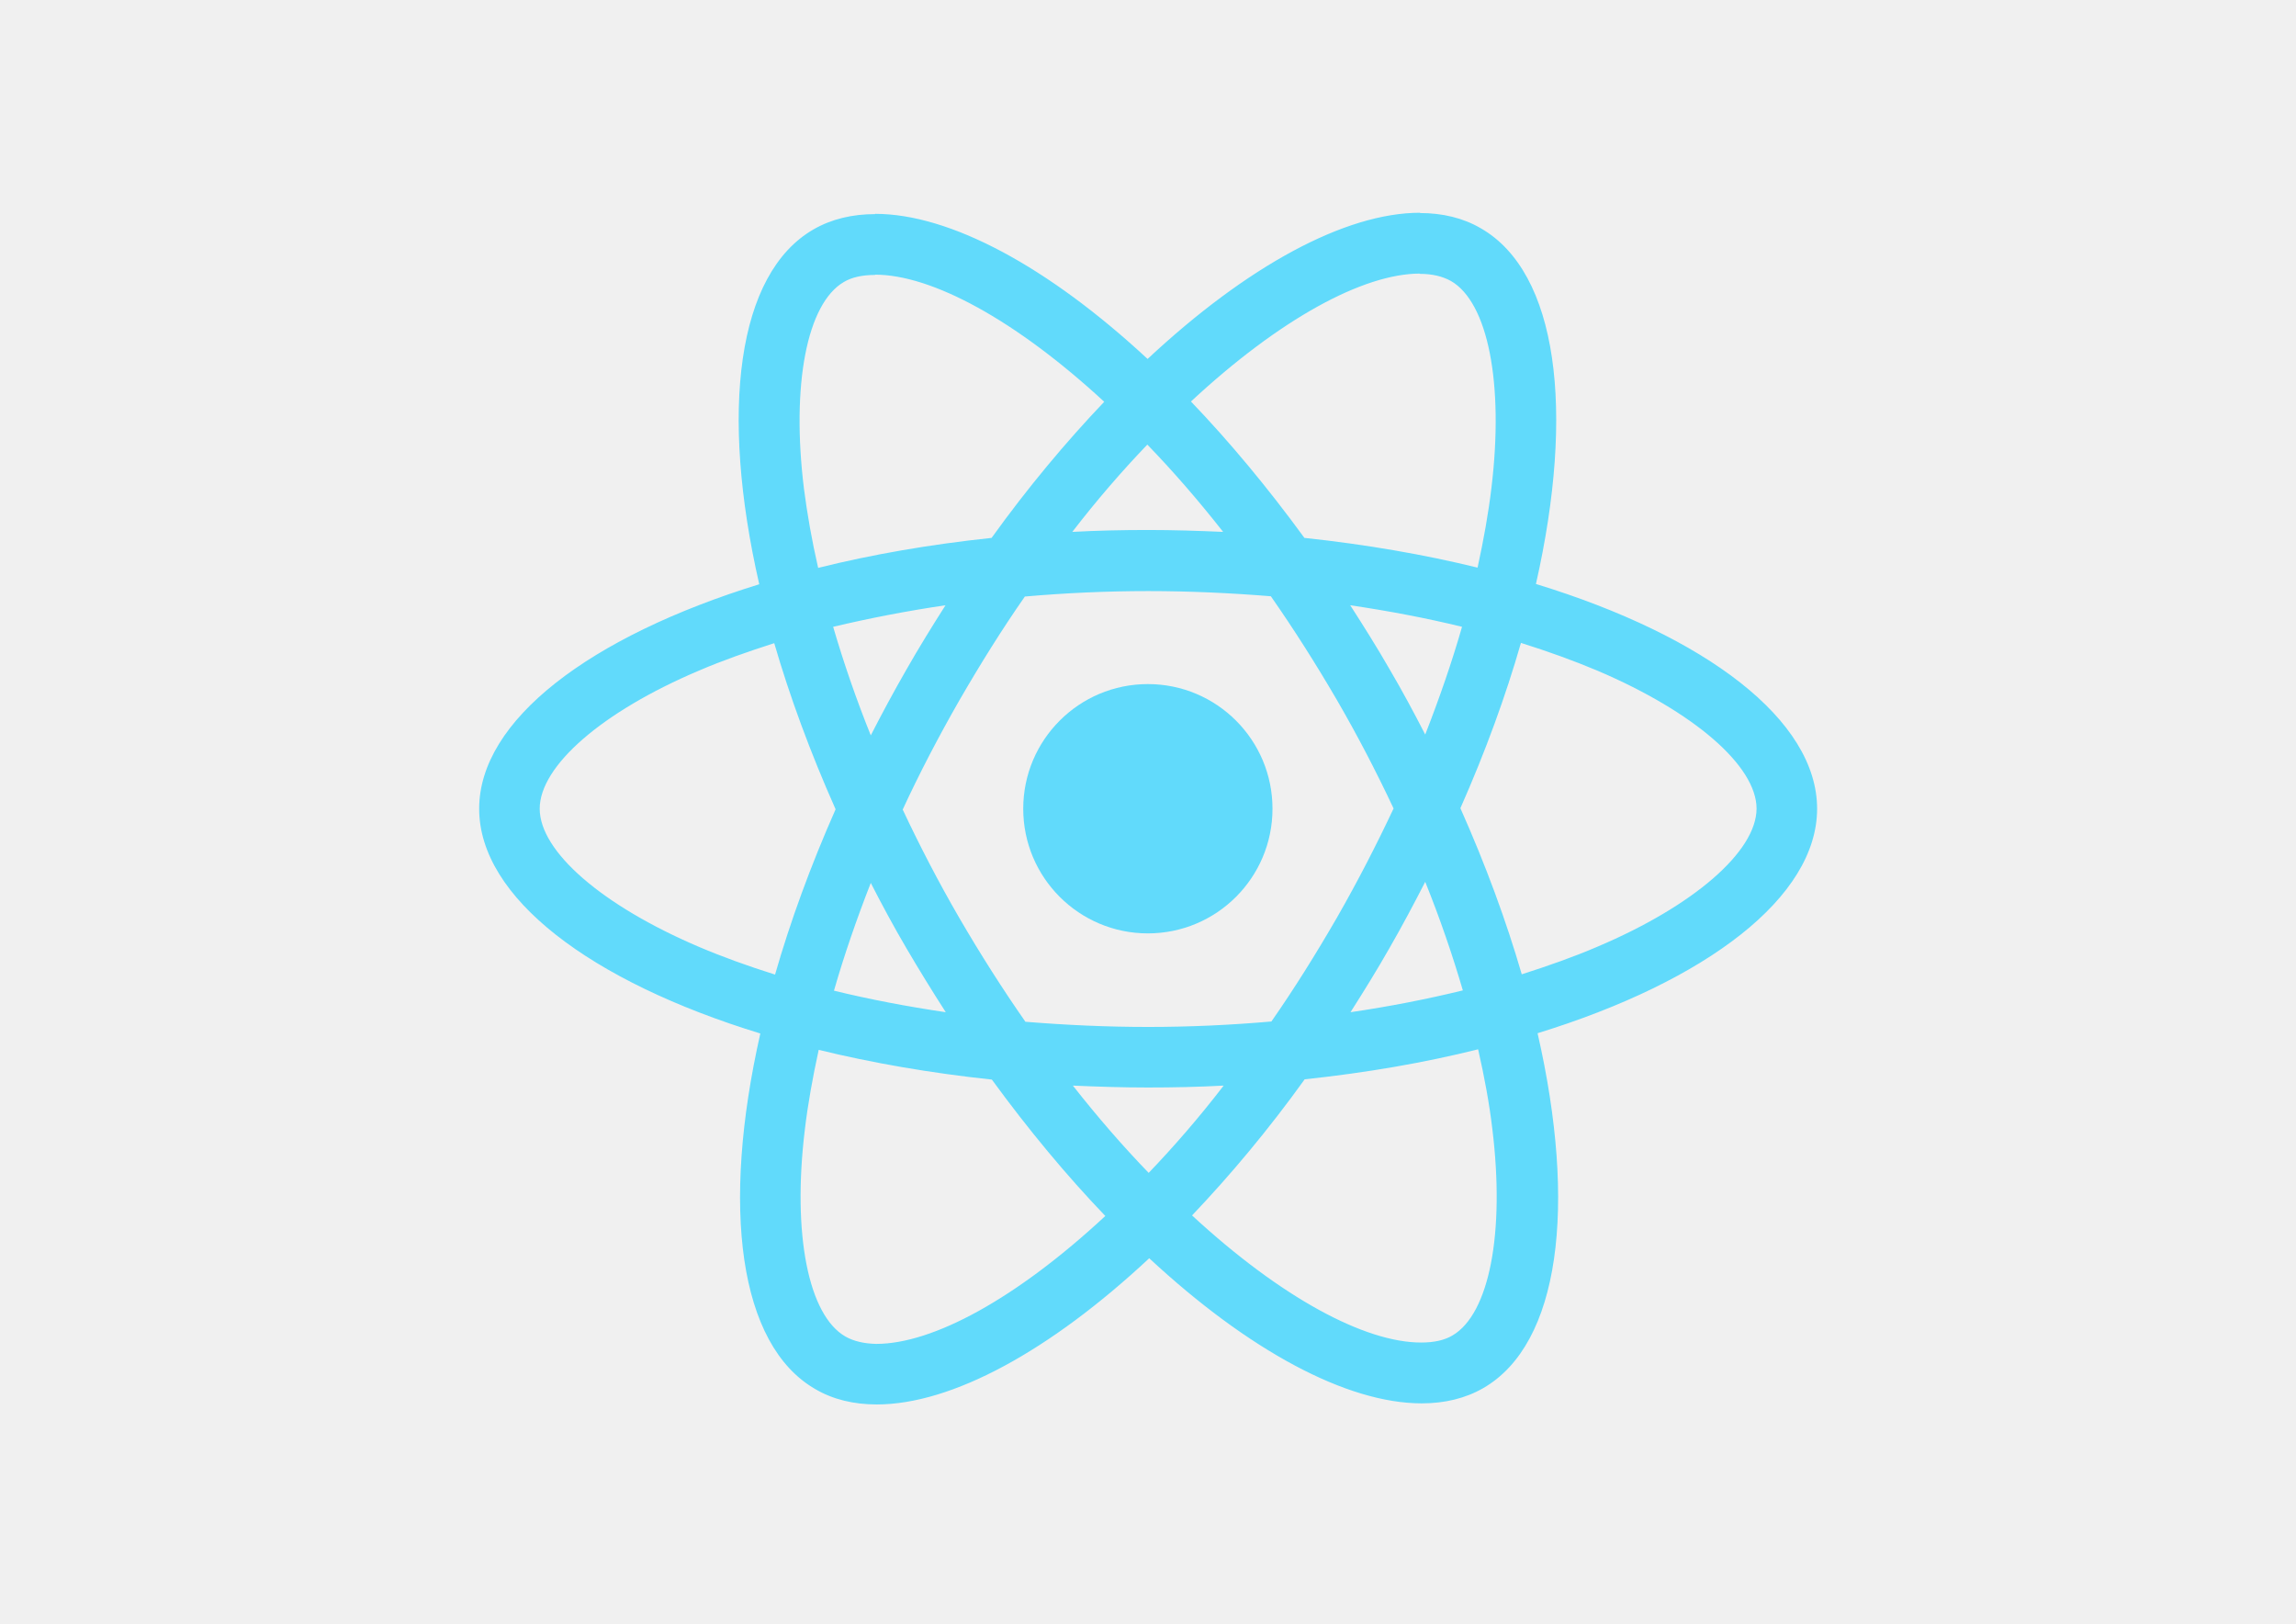
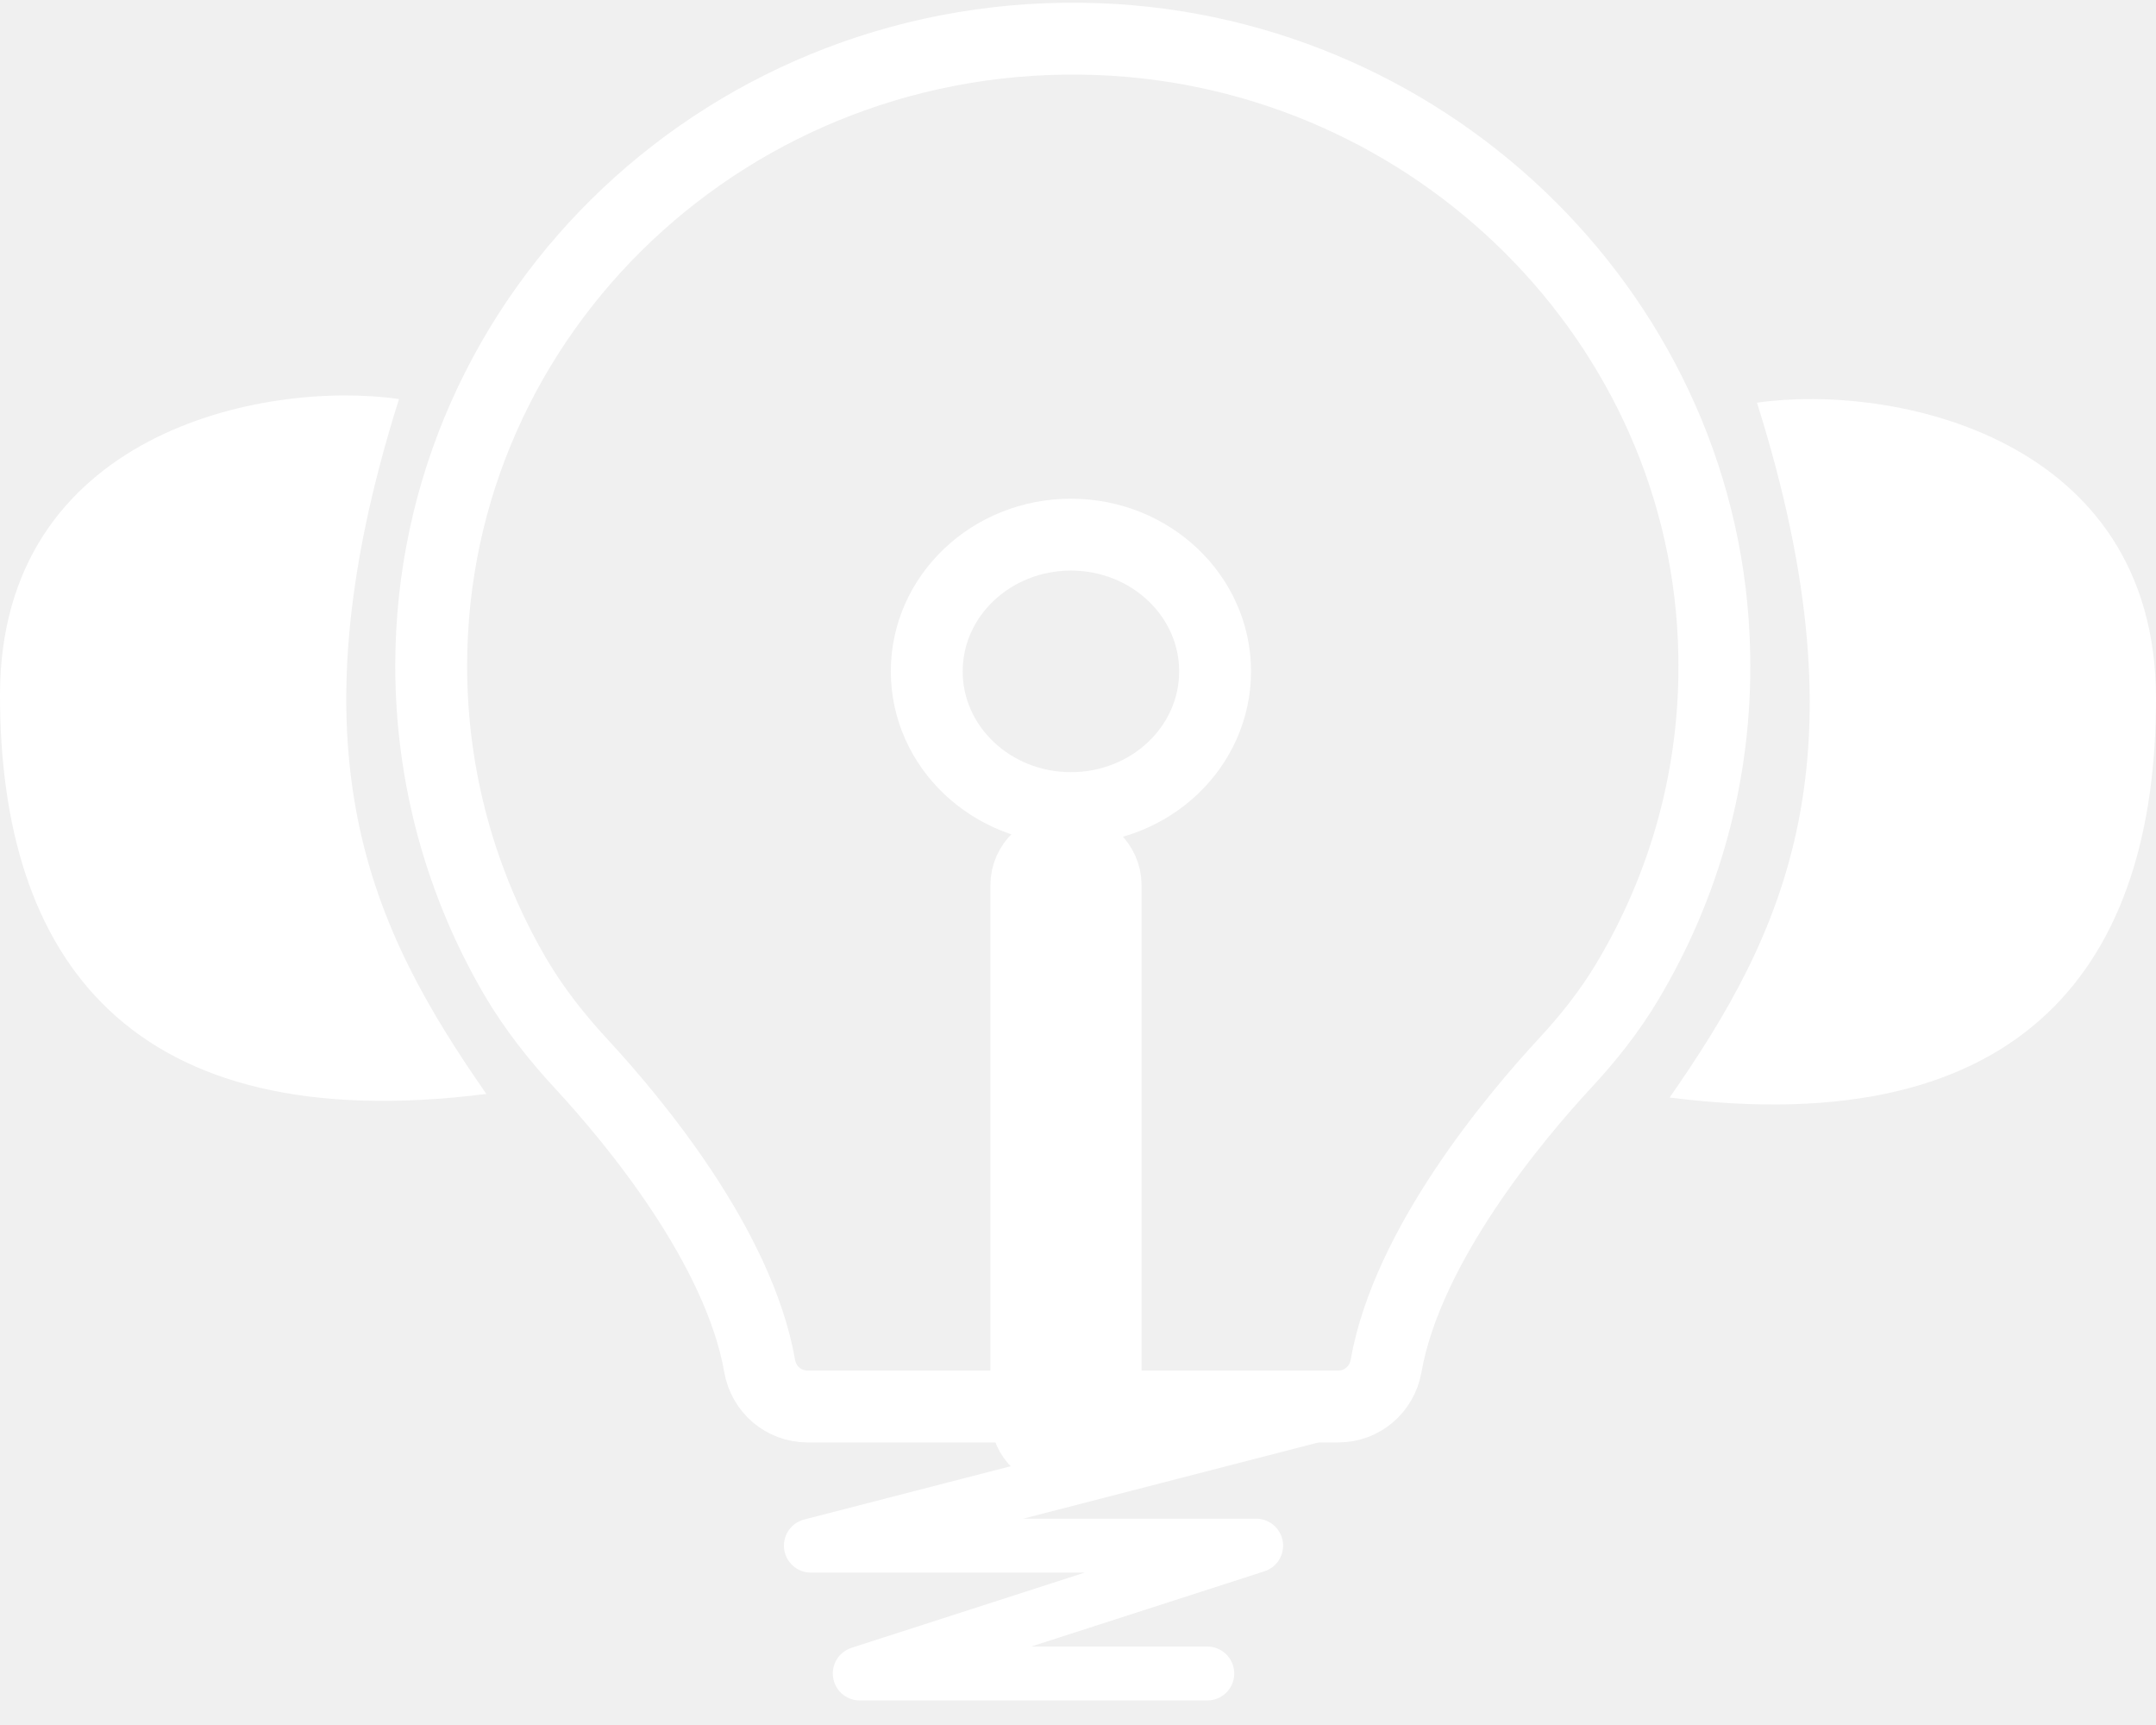
- <svg xmlns="http://www.w3.org/2000/svg" viewBox="0 0 841.9 595.3">
-   <g fill="#61DAFB">
-     <path d="M666.3 296.5c0-32.5-40.7-63.3-103.1-82.4 14.4-63.6 8-114.2-20.2-130.4-6.5-3.8-14.1-5.6-22.4-5.6v22.3c4.6 0 8.3.9 11.4 2.6 13.6 7.8 19.5 37.5 14.9 75.7-1.1 9.4-2.9 19.3-5.1 29.4-19.6-4.8-41-8.5-63.5-10.9-13.5-18.5-27.5-35.3-41.6-50 32.6-30.3 63.2-46.9 84-46.9V78c-27.5 0-63.5 19.6-99.9 53.6-36.4-33.8-72.4-53.2-99.9-53.2v22.3c20.7 0 51.4 16.5 84 46.6-14 14.7-28 31.4-41.3 49.9-22.6 2.4-44 6.1-63.6 11-2.3-10-4-19.7-5.2-29-4.7-38.2 1.1-67.9 14.6-75.8 3-1.8 6.9-2.6 11.5-2.6V78.5c-8.4 0-16 1.8-22.6 5.6-28.1 16.2-34.4 66.7-19.9 130.1-62.2 19.2-102.7 49.9-102.7 82.3 0 32.5 40.7 63.3 103.1 82.4-14.4 63.6-8 114.2 20.2 130.4 6.5 3.8 14.1 5.6 22.5 5.6 27.5 0 63.5-19.6 99.9-53.6 36.4 33.8 72.4 53.2 99.9 53.2 8.4 0 16-1.8 22.6-5.6 28.1-16.2 34.4-66.7 19.9-130.1 62-19.1 102.5-49.9 102.5-82.3zm-130.2-66.7c-3.7 12.9-8.3 26.2-13.5 39.5-4.1-8-8.4-16-13.1-24-4.6-8-9.5-15.8-14.4-23.4 14.2 2.1 27.9 4.7 41 7.9zm-45.8 106.5c-7.8 13.5-15.8 26.3-24.1 38.2-14.9 1.3-30 2-45.2 2-15.1 0-30.2-.7-45-1.9-8.3-11.9-16.4-24.6-24.2-38-7.6-13.1-14.5-26.4-20.8-39.8 6.2-13.4 13.2-26.8 20.7-39.9 7.8-13.5 15.8-26.3 24.1-38.2 14.9-1.3 30-2 45.2-2 15.1 0 30.2.7 45 1.9 8.3 11.9 16.4 24.6 24.2 38 7.6 13.1 14.5 26.4 20.8 39.8-6.3 13.4-13.2 26.8-20.7 39.9zm32.3-13c5.4 13.4 10 26.8 13.8 39.8-13.1 3.2-26.9 5.9-41.2 8 4.9-7.7 9.8-15.6 14.4-23.7 4.6-8 8.9-16.1 13-24.1zM421.2 430c-9.3-9.6-18.6-20.3-27.8-32 9 .4 18.2.7 27.5.7 9.4 0 18.7-.2 27.8-.7-9 11.7-18.3 22.4-27.5 32zm-74.4-58.9c-14.2-2.1-27.9-4.7-41-7.9 3.7-12.9 8.3-26.2 13.5-39.5 4.1 8 8.4 16 13.1 24 4.7 8 9.5 15.8 14.4 23.4zM420.7 163c9.3 9.6 18.6 20.3 27.8 32-9-.4-18.2-.7-27.5-.7-9.4 0-18.7.2-27.8.7 9-11.7 18.3-22.4 27.5-32zm-74 58.9c-4.9 7.7-9.8 15.6-14.4 23.7-4.6 8-8.9 16-13 24-5.4-13.4-10-26.8-13.8-39.8 13.1-3.1 26.9-5.8 41.2-7.9zm-90.5 125.2c-35.4-15.1-58.3-34.9-58.3-50.6 0-15.7 22.9-35.6 58.3-50.6 8.6-3.7 18-7 27.7-10.1 5.7 19.6 13.2 40 22.5 60.9-9.2 20.8-16.6 41.1-22.2 60.6-9.9-3.1-19.3-6.5-28-10.2zM310 490c-13.6-7.8-19.5-37.5-14.9-75.7 1.1-9.4 2.9-19.3 5.1-29.4 19.6 4.8 41 8.5 63.5 10.9 13.5 18.5 27.5 35.3 41.6 50-32.6 30.3-63.2 46.9-84 46.9-4.5-.1-8.3-1-11.3-2.7zm237.2-76.2c4.7 38.2-1.1 67.9-14.6 75.8-3 1.8-6.9 2.6-11.5 2.6-20.7 0-51.4-16.5-84-46.6 14-14.7 28-31.4 41.3-49.9 22.6-2.4 44-6.1 63.6-11 2.3 10.1 4.1 19.8 5.2 29.1zm38.5-66.7c-8.6 3.7-18 7-27.7 10.1-5.7-19.6-13.2-40-22.5-60.9 9.2-20.8 16.6-41.1 22.2-60.6 9.9 3.1 19.3 6.5 28.1 10.2 35.4 15.1 58.3 34.9 58.3 50.6-.1 15.7-23 35.6-58.4 50.6zM320.8 78.4z" />
-     <circle cx="420.9" cy="296.5" r="45.7" />
-     <path d="M520.5 78.1z" />
+ <svg xmlns="http://www.w3.org/2000/svg" width="60" height="48" viewBox="0 0 60 48" fill="none">
+   <path d="M0 19.343C0 12.036 7.343 10.567 11.104 11.104C7.965 21.046 10.374 25.893 13.535 30.44C13.535 30.44 13.535 30.44 13.535 30.44L13.791 30.806C13.705 30.684 13.62 30.562 13.535 30.44C3.582 31.701 0 26.651 0 19.343Z" fill="white" />
+   <path d="M60 19.443C60 12.136 52.657 10.667 48.895 11.205C52.035 21.146 49.626 25.993 46.465 30.54C46.465 30.54 46.465 30.54 46.465 30.54L46.209 30.906C46.295 30.784 46.38 30.662 46.465 30.54C56.418 31.802 60 26.751 60 19.443Z" fill="white" />
+   <mask id="mask0_13_256" style="mask-type:alpha" maskUnits="userSpaceOnUse" x="2" y="-10" width="56" height="58">
+     <path fill-rule="evenodd" clip-rule="evenodd" d="M38.572 36.816C39.167 33.53 42.19 30.055 43.558 28.625C44.203 27.952 44.79 27.23 45.278 26.446C46.882 23.846 47.778 20.805 47.706 17.561C47.534 8.64 39.94 1.282 30.555 0.939C20.375 0.575 12 8.297 12 17.883C12 20.938 12.852 23.811 14.343 26.285C14.866 27.146 15.51 27.938 16.212 28.674C17.61 30.146 20.561 33.565 21.142 36.809C21.256 37.433 21.808 37.896 22.474 37.896H37.247C37.906 37.903 38.457 37.44 38.572 36.816Z" fill="white" stroke="black" stroke-width="20" stroke-linecap="round" stroke-linejoin="round" />
+   </mask>
+   <g mask="url(#mask0_13_256)">
+     <path fill-rule="evenodd" clip-rule="evenodd" d="M30.769 39.404V24.632C30.769 24.05 30.275 23.581 29.666 23.581C29.057 23.581 28.562 24.05 28.562 24.632V39.404C28.562 39.985 29.057 40.455 29.666 40.455C30.275 40.455 30.769 39.985 30.769 39.404Z" fill="white" stroke="white" stroke-width="2" stroke-miterlimit="10" />
+     <path d="M25.791 18.681C25.791 16.579 27.589 14.877 29.803 14.877C32.017 14.877 33.815 16.579 33.815 18.681C33.815 20.784 32.024 22.486 29.803 22.486C27.589 22.486 25.791 20.784 25.791 18.681Z" stroke="white" stroke-width="2" stroke-linecap="round" stroke-linejoin="round" />
+     <path d="M38.572 38.016C39.167 34.632 42.19 31.058 43.558 29.579C44.203 28.886 44.79 28.143 45.278 27.33C46.882 24.653 47.778 21.528 47.706 18.186C47.534 9.006 39.94 1.438 30.555 1.088C20.375 0.709 12 8.663 12 18.529C12 21.675 12.852 24.632 14.343 27.183C14.866 28.073 15.51 28.886 16.212 29.642C17.61 31.156 20.561 34.681 21.142 38.016C21.256 38.661 21.808 39.137 22.474 39.137H37.247C37.906 39.137 38.457 38.661 38.572 38.016Z" stroke="white" stroke-width="2" stroke-miterlimit="10" />
+     <path d="M33.598 46.567H23.926L34.958 43.009H22.566L36.537 39.403" stroke="white" stroke-width="1.5" stroke-linecap="round" stroke-linejoin="round" />
  </g>
</svg>
